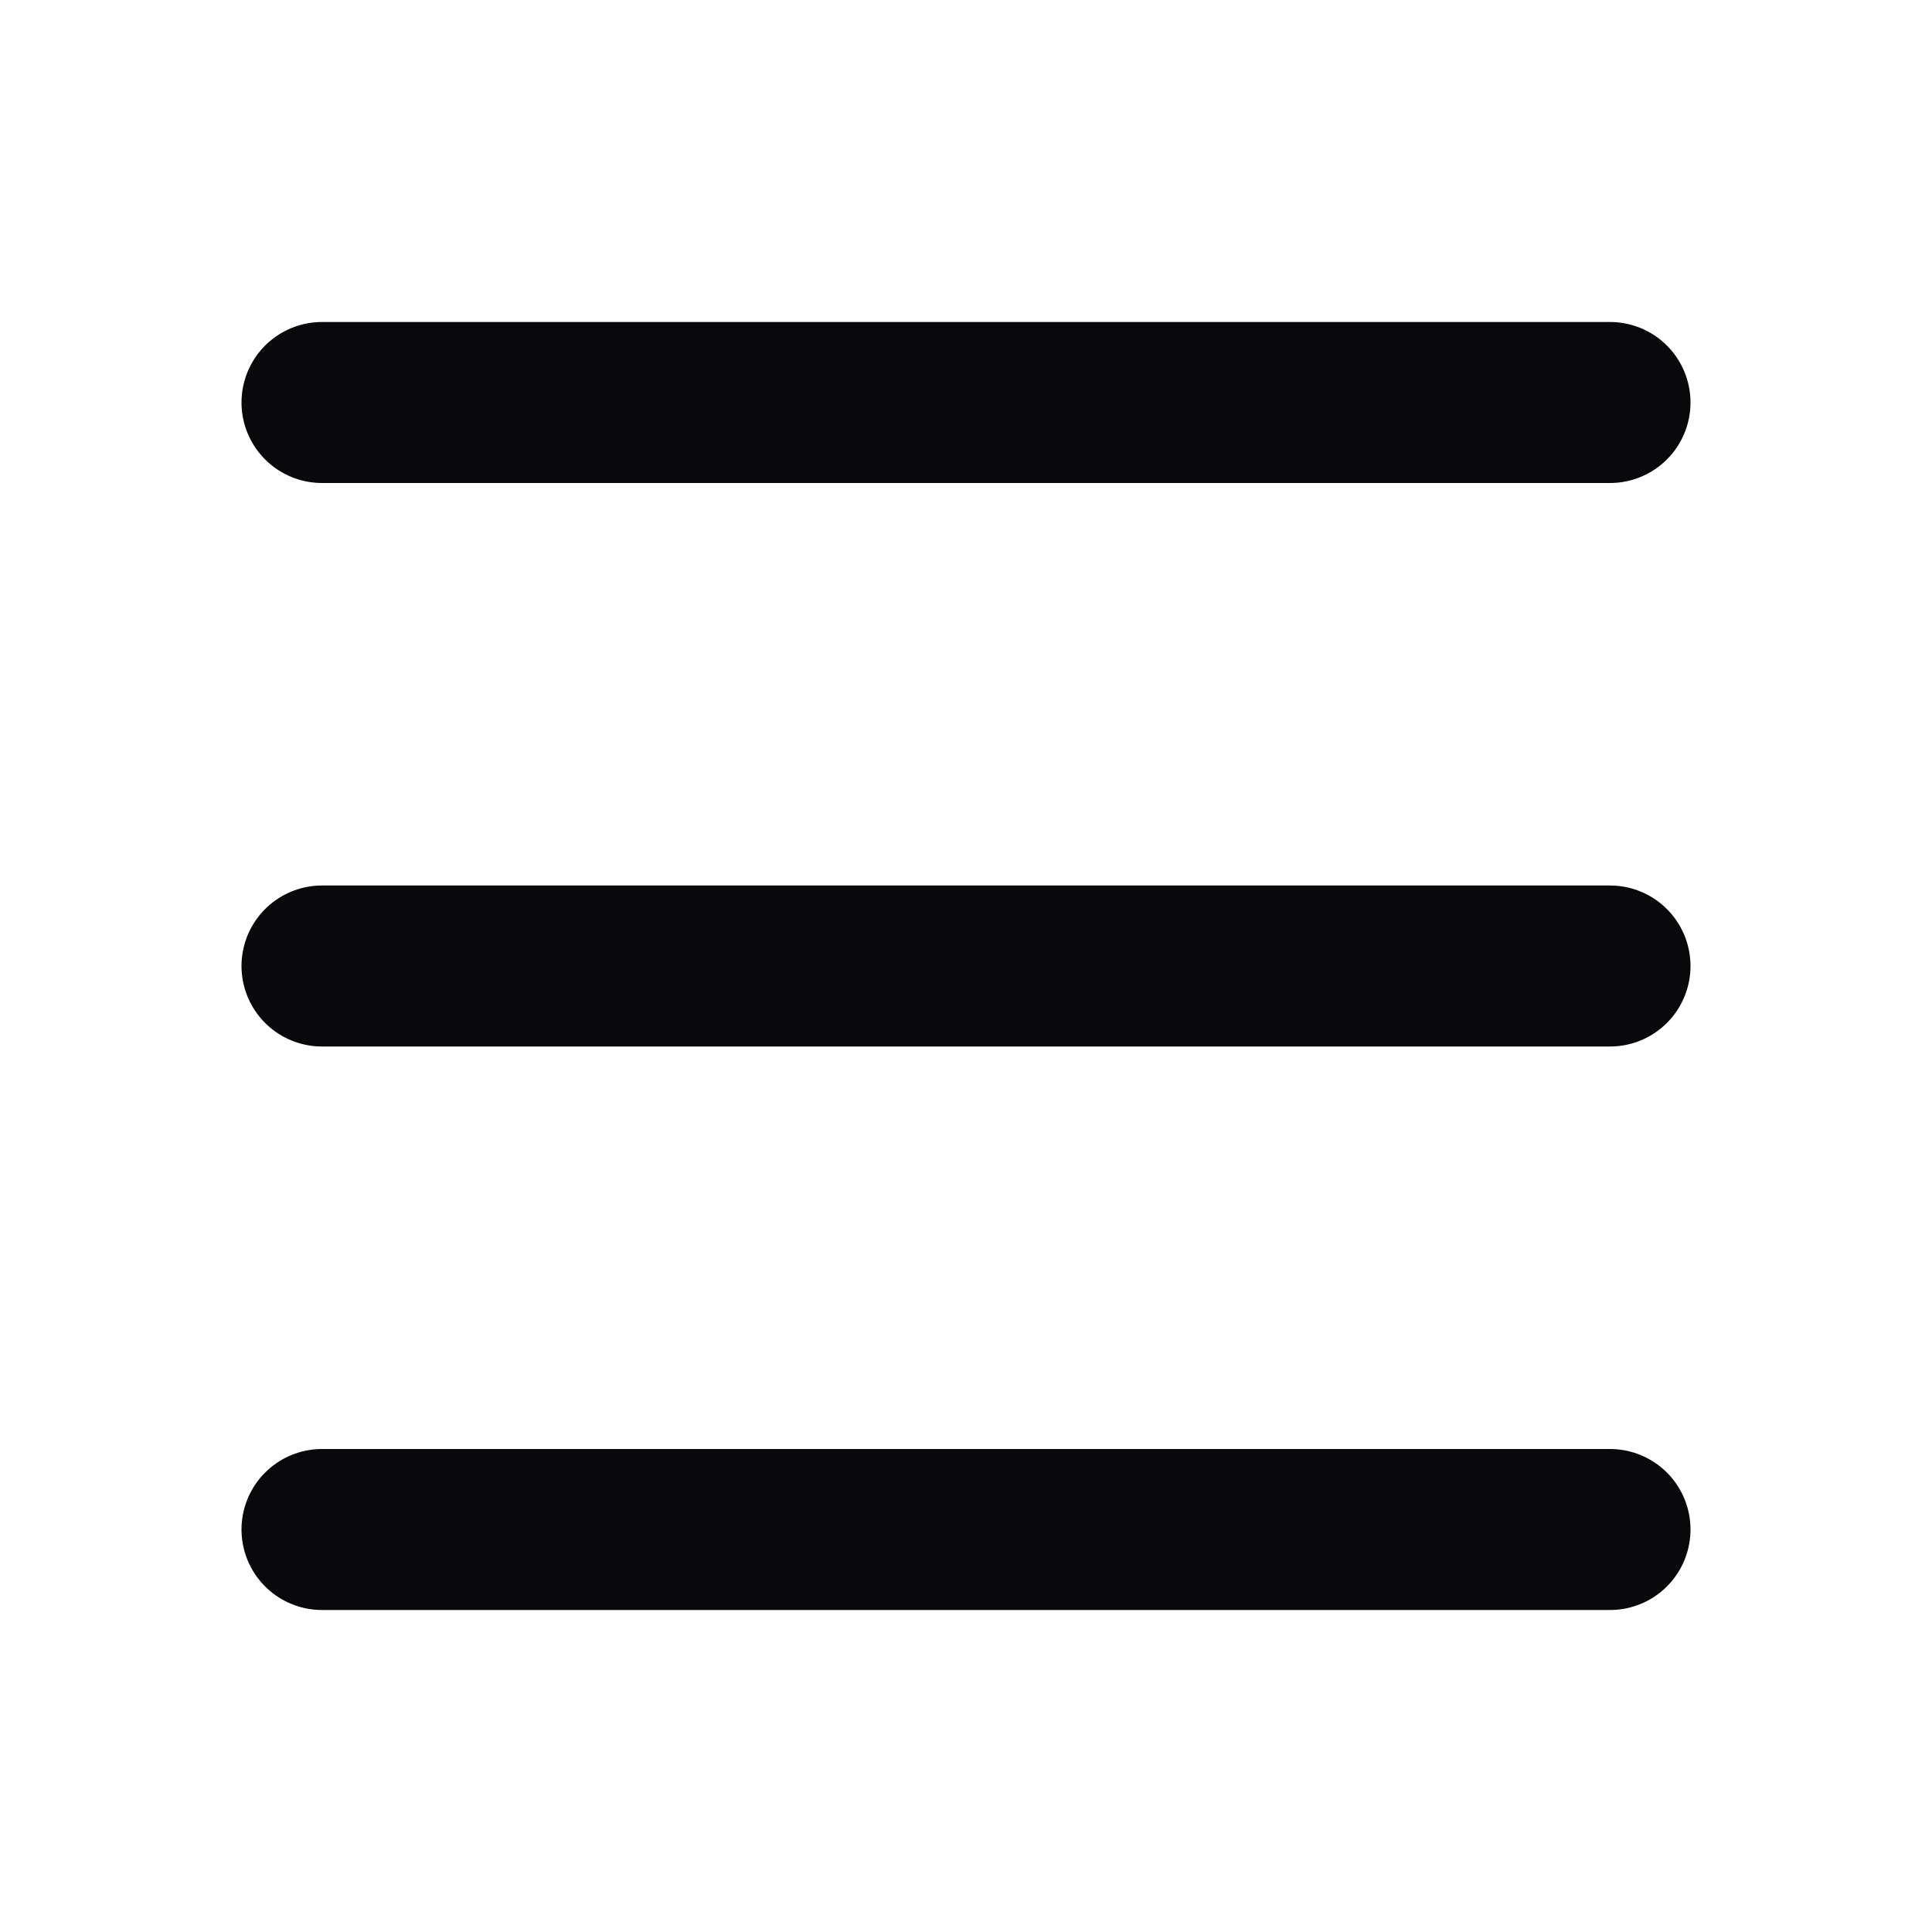
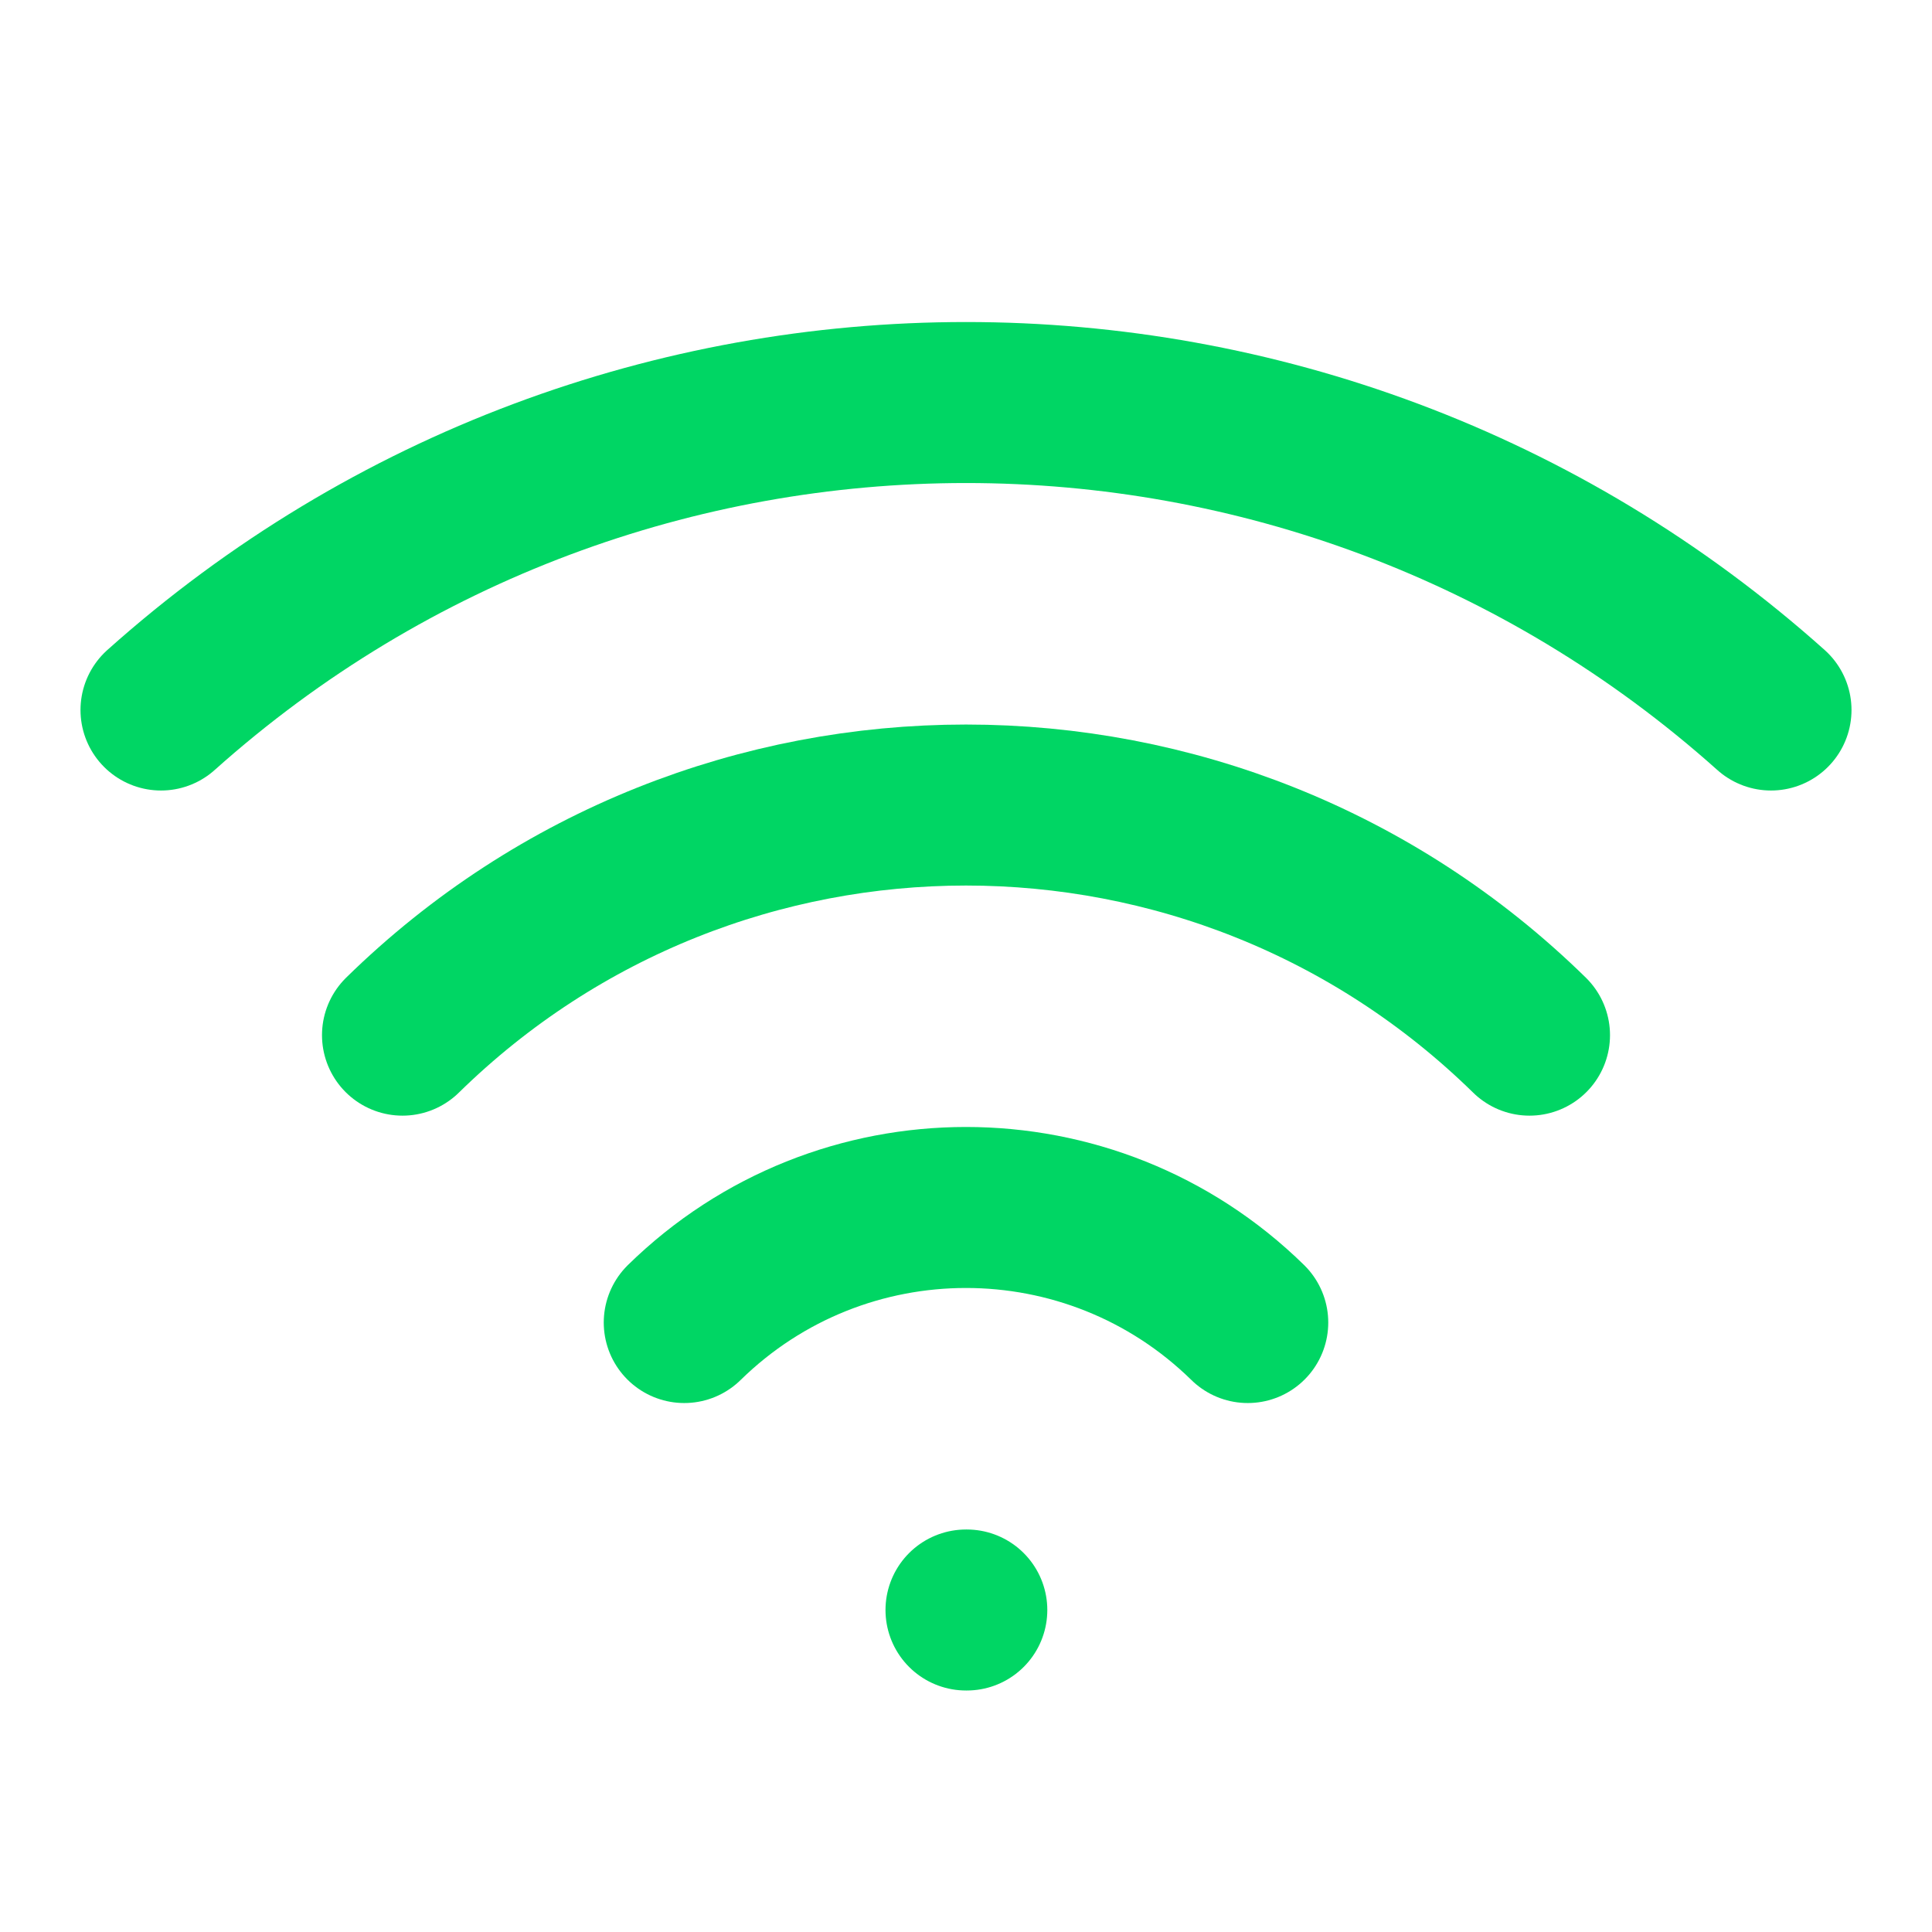
- <svg xmlns="http://www.w3.org/2000/svg" width="24" height="24" viewBox="0 0 24 24" fill="none" stroke="currentColor" stroke-width="2" stroke-linecap="round" stroke-linejoin="round" class="lucide lucide-menu h-6 w-6" aria-hidden="true" style="fill: none !important; stroke: rgb(9, 9, 11) !important; stroke-width: 2px !important; stroke-linecap: round !important; stroke-linejoin: round !important;">
-   <path d="M4 5h16" style="fill: none !important; stroke: rgb(9, 9, 11) !important; stroke-width: 2px !important;" />
-   <path d="M4 12h16" style="fill: none !important; stroke: rgb(9, 9, 11) !important; stroke-width: 2px !important;" />
-   <path d="M4 19h16" style="fill: none !important; stroke: rgb(9, 9, 11) !important; stroke-width: 2px !important;" />
+ <svg xmlns="http://www.w3.org/2000/svg" width="16" height="16" viewBox="0 0 24 24" fill="none" stroke="currentColor" stroke-width="2" stroke-linecap="round" stroke-linejoin="round" class="lucide lucide-wifi" aria-hidden="true" style="fill: none !important; stroke: rgb(0, 214, 100) !important; stroke-width: 2px !important; stroke-linecap: round !important; stroke-linejoin: round !important;">
+   <path d="M12 20h.01" style="fill: none !important; stroke: rgb(0, 214, 100) !important; stroke-width: 2px !important;" />
+   <path d="M2 8.82a15 15 0 0 1 20 0" style="fill: none !important; stroke: rgb(0, 214, 100) !important; stroke-width: 2px !important;" />
+   <path d="M5 12.859a10 10 0 0 1 14 0" style="fill: none !important; stroke: rgb(0, 214, 100) !important; stroke-width: 2px !important;" />
+   <path d="M8.5 16.429a5 5 0 0 1 7 0" style="fill: none !important; stroke: rgb(0, 214, 100) !important; stroke-width: 2px !important;" />
</svg>
